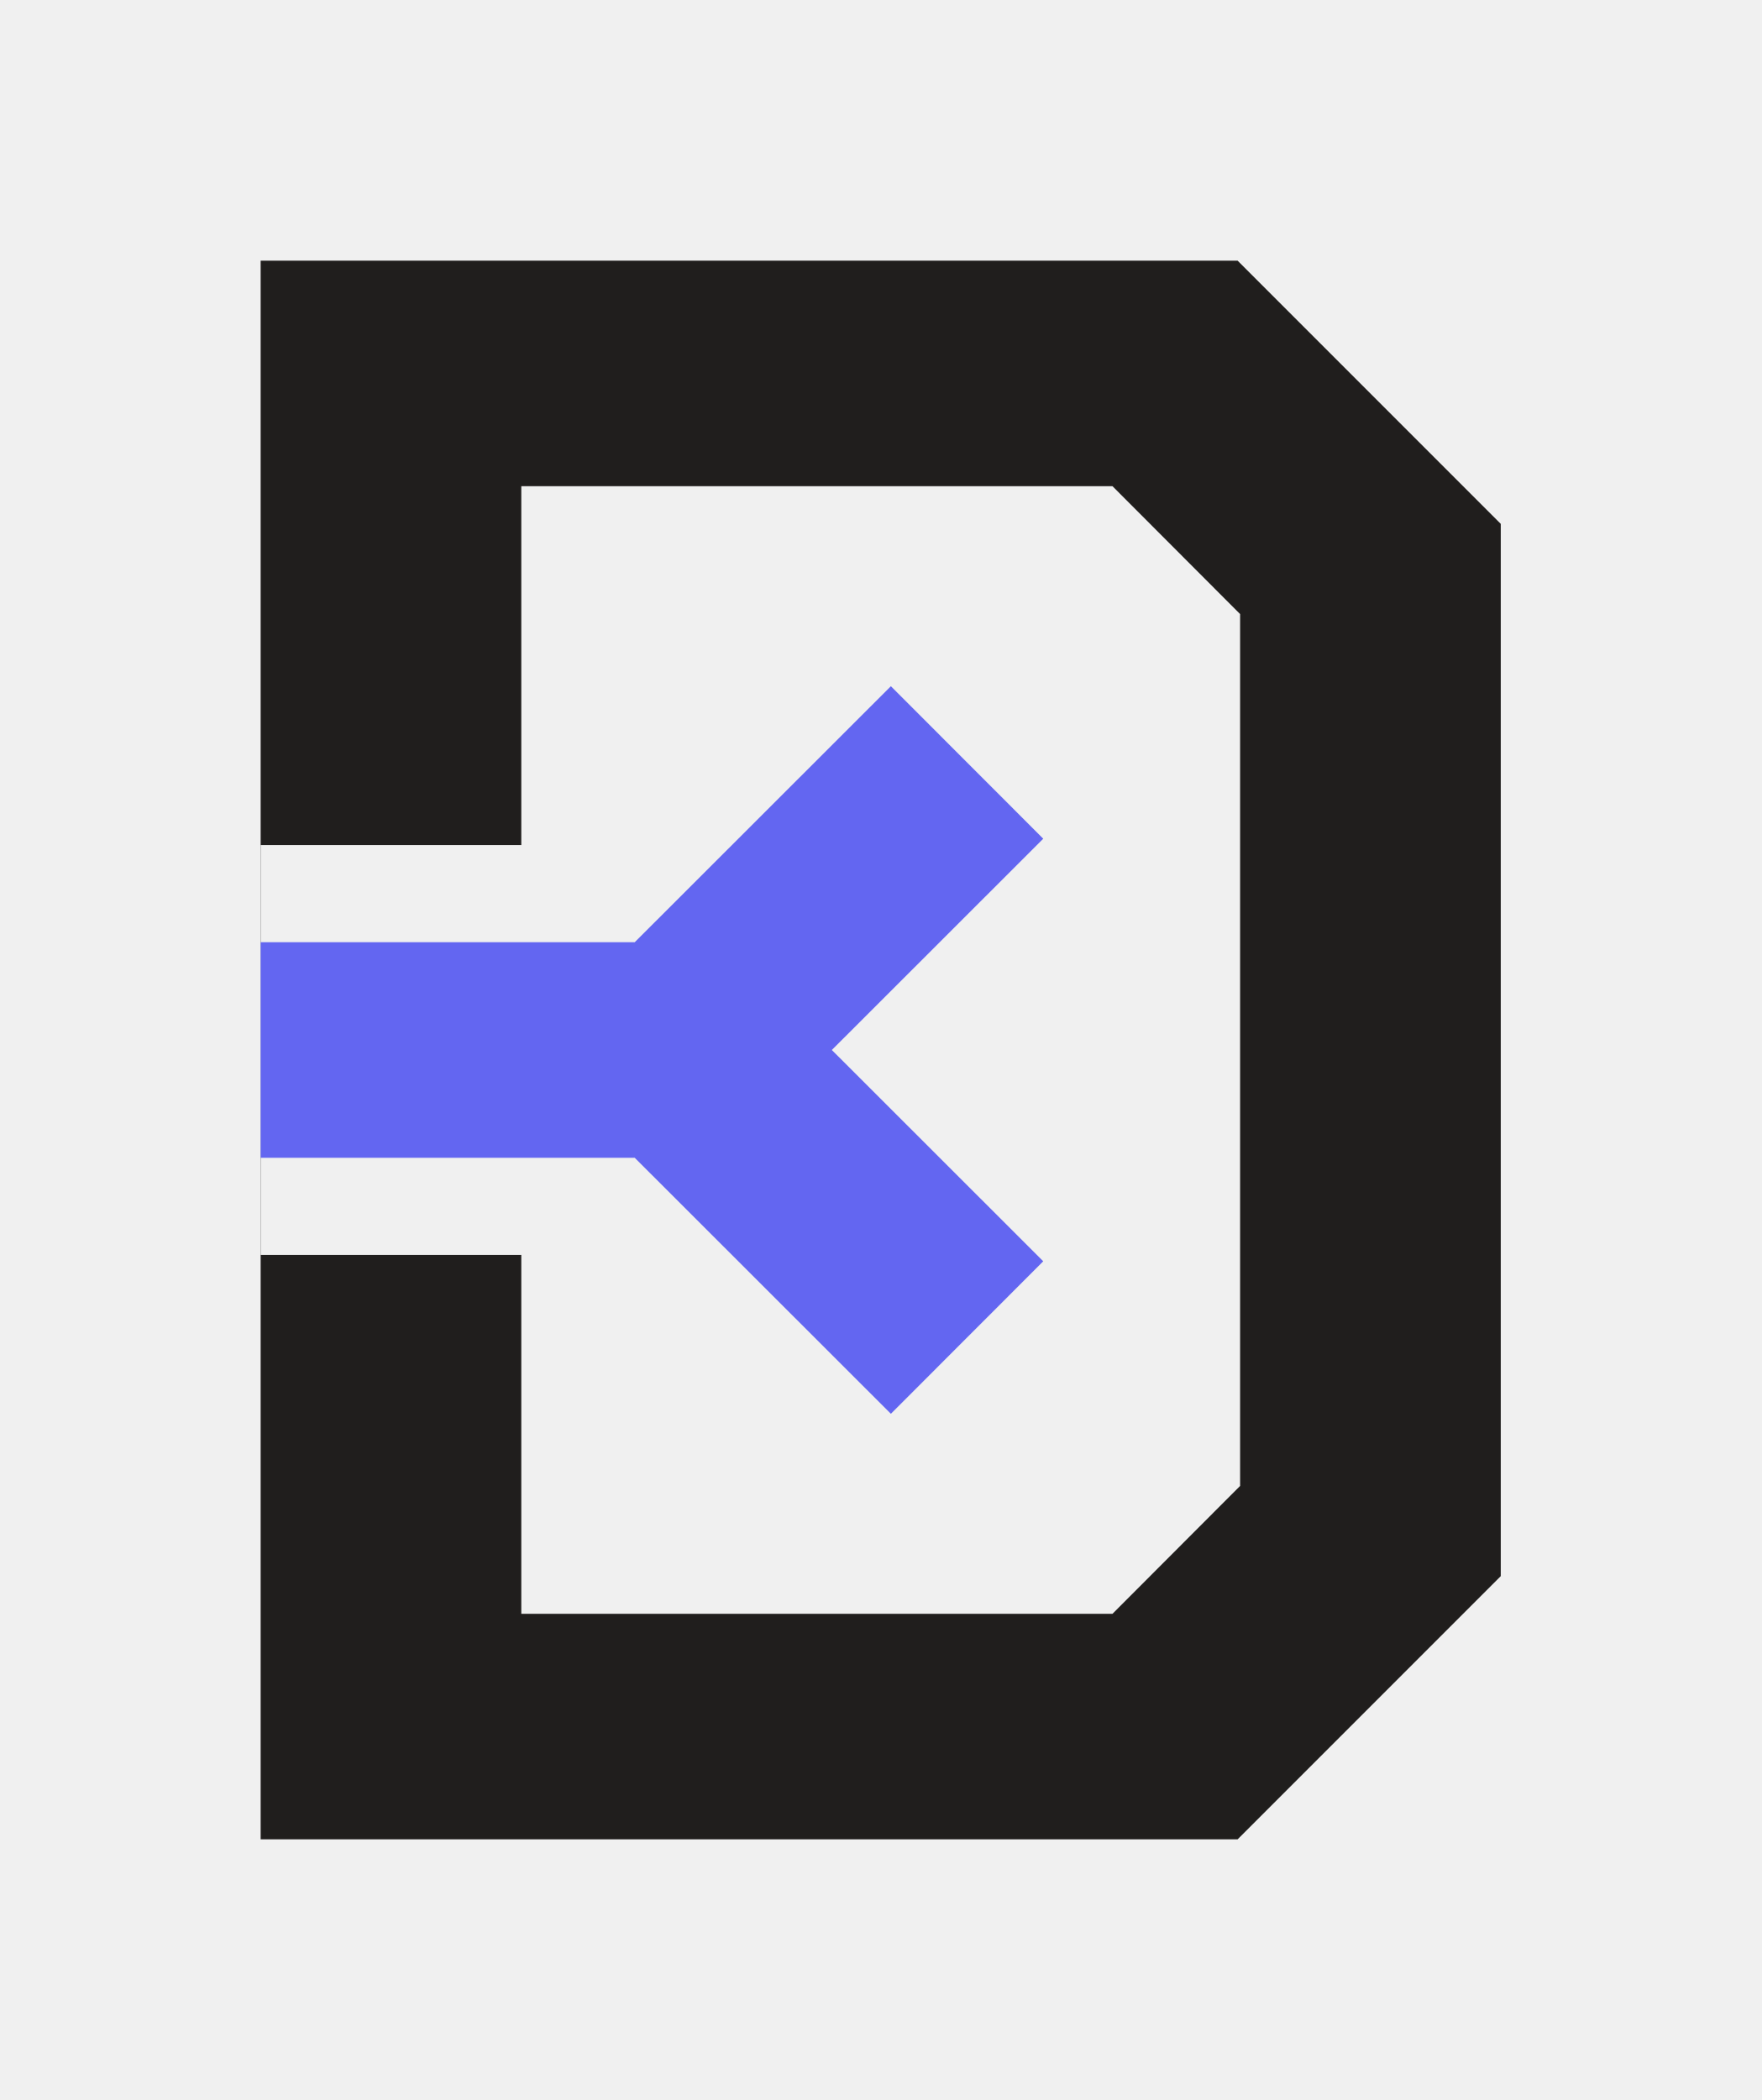
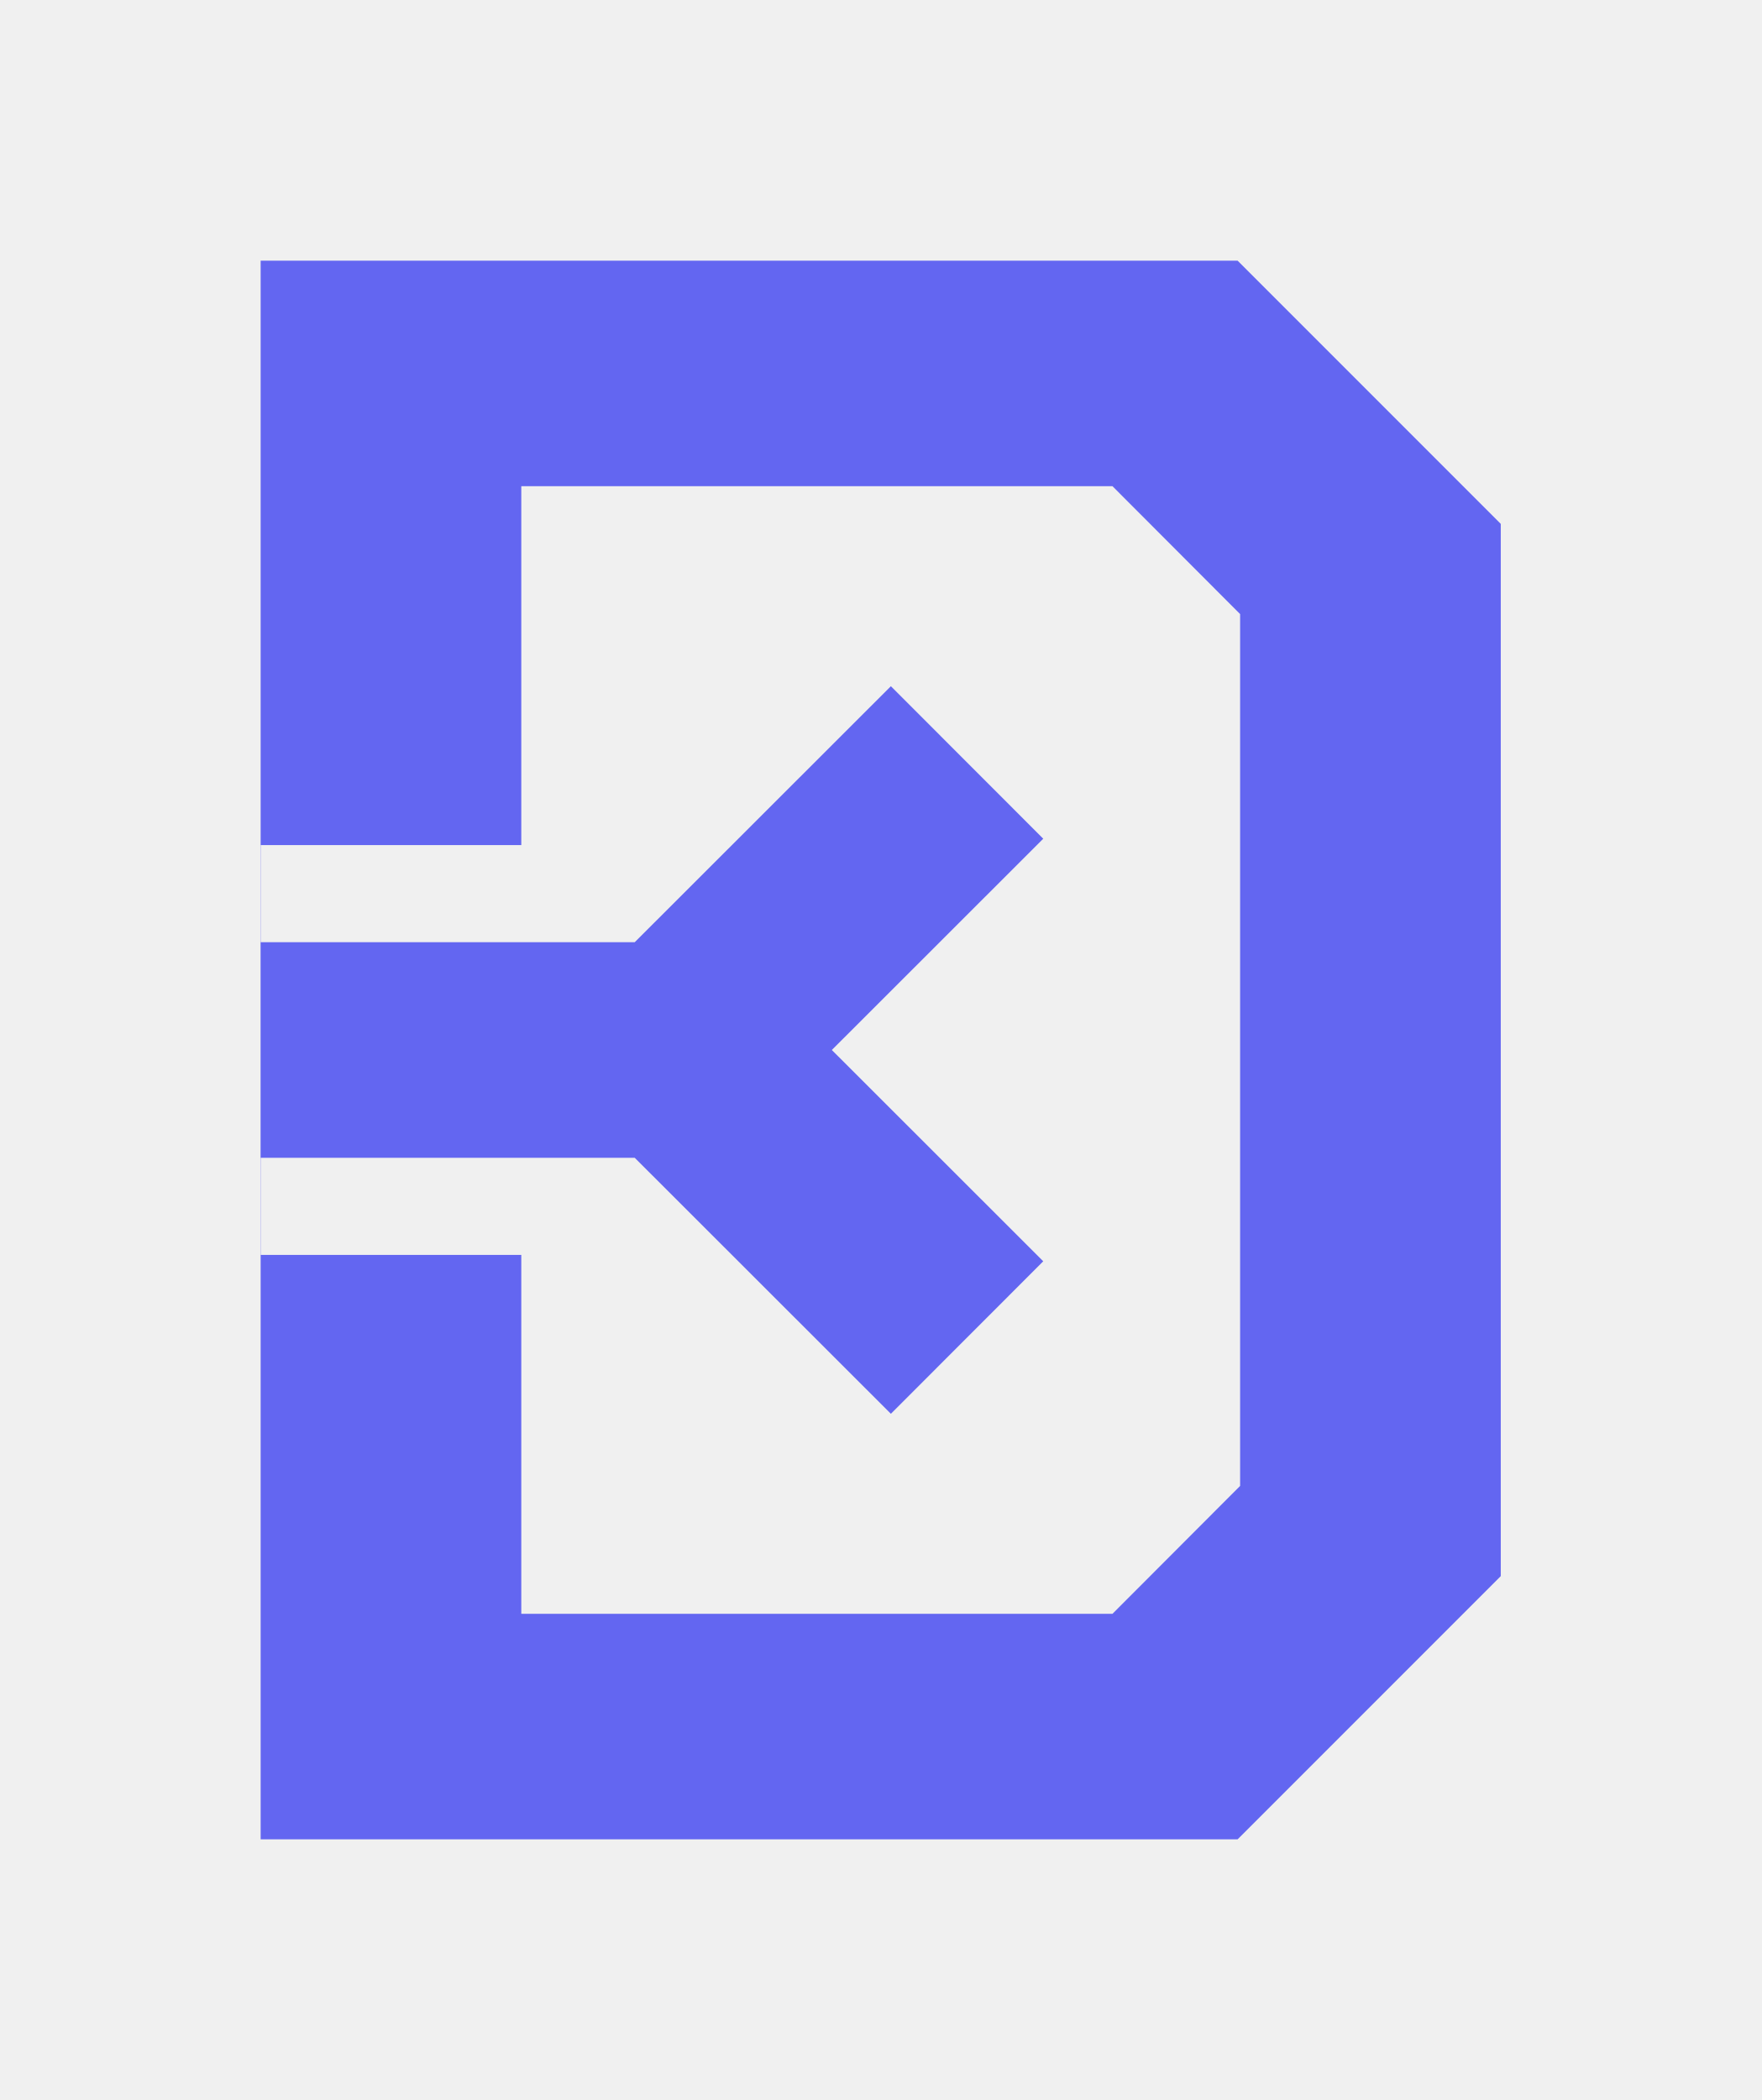
<svg xmlns="http://www.w3.org/2000/svg" viewBox="-45.6 -815.6 781.2 931.2" width="195.3" height="232.8">
  <mask id="m">
    <rect x="-2000" y="-2000" width="6000" height="4000" fill="#fff" />
    <path d="M70 -350H255.7L383.3 -477.5M255.7 -350L383.3 -222.5" fill="none" stroke="#000" stroke-width="181.7" stroke-linecap="butt" stroke-linejoin="miter" />
  </mask>
-   <path d="M70 -700L503.3 -700L620 -583.3L620 -116.7L503.3 0L70 0ZM185.6 -600L185.6 -100L447.8 -100L504.4 -156.7L504.4 -543.3L447.8 -600Z" fill="#201e1d" mask="url(#m)" />
+   <path d="M70 -700L503.3 -700L620 -583.3L620 -116.7L503.3 0L70 0ZM185.6 -600L185.6 -100L447.8 -100L504.4 -156.7L504.4 -543.3L447.8 -600Z" fill="#6366f1" mask="url(#m)" />
  <path d="M70 -350H255.7L383.3 -477.5M255.7 -350L383.3 -222.5" fill="none" stroke="#6366f1" stroke-width="95.6" stroke-linecap="butt" stroke-linejoin="miter" />
</svg>
